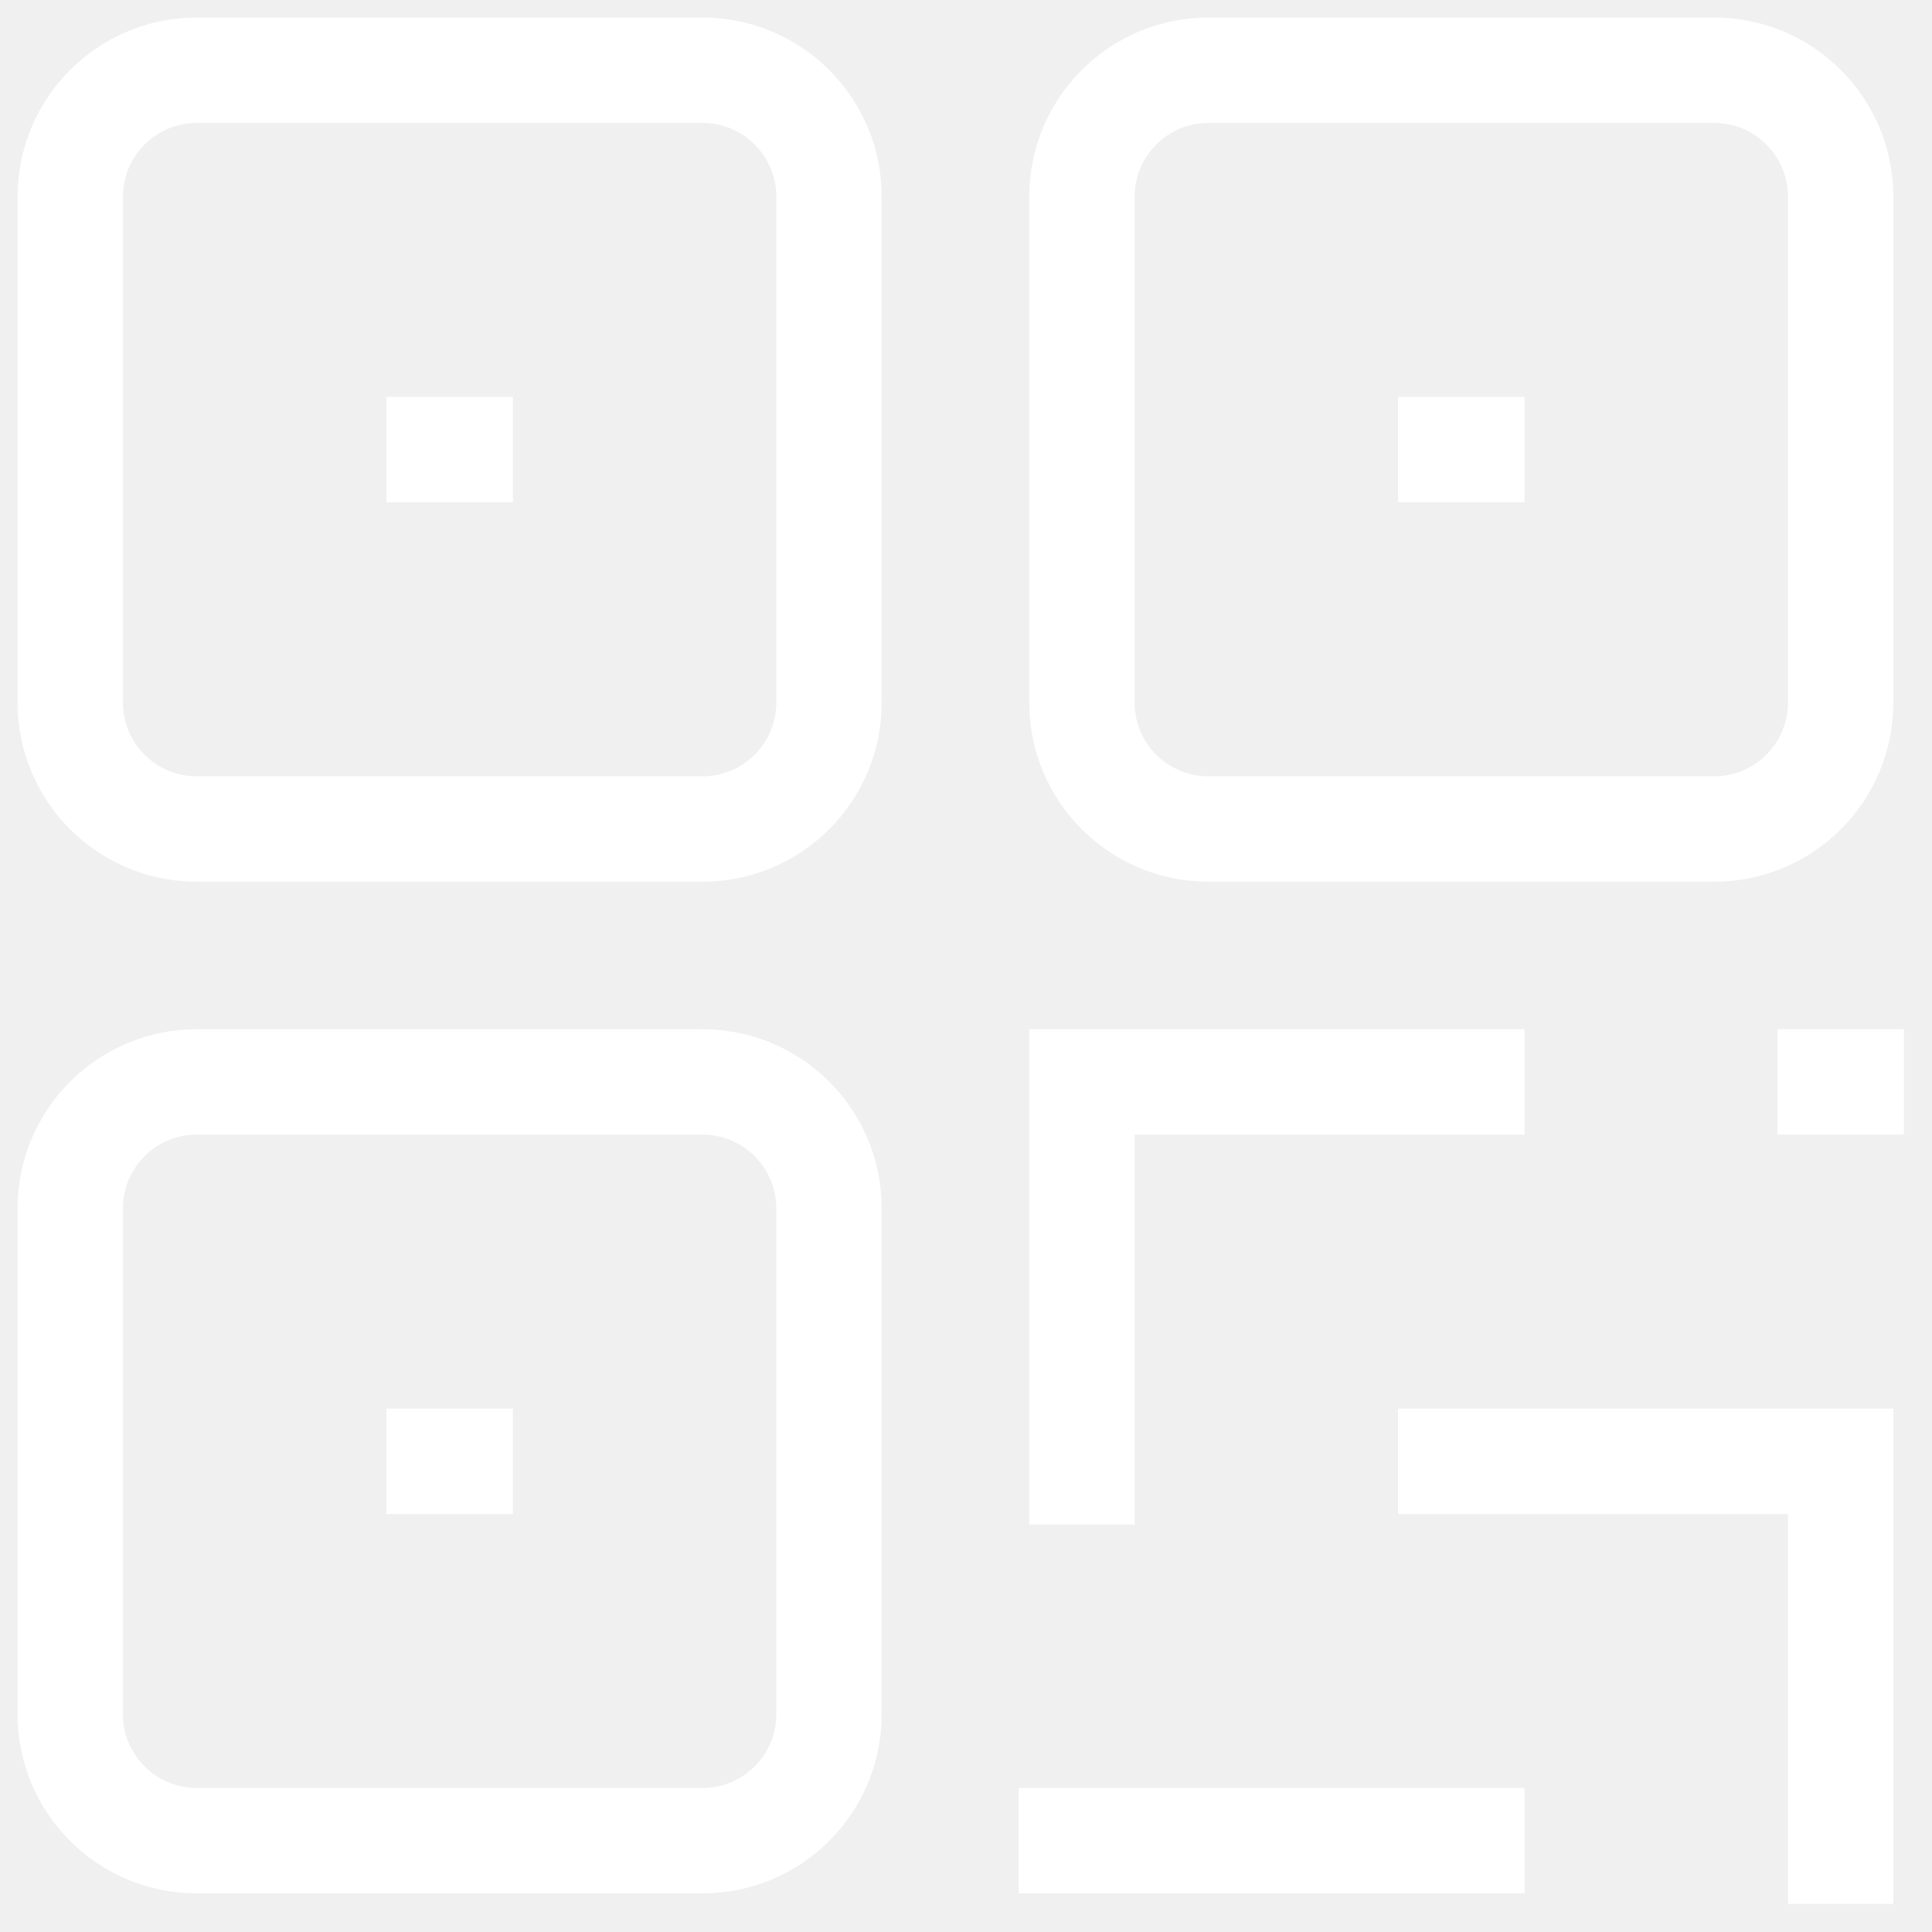
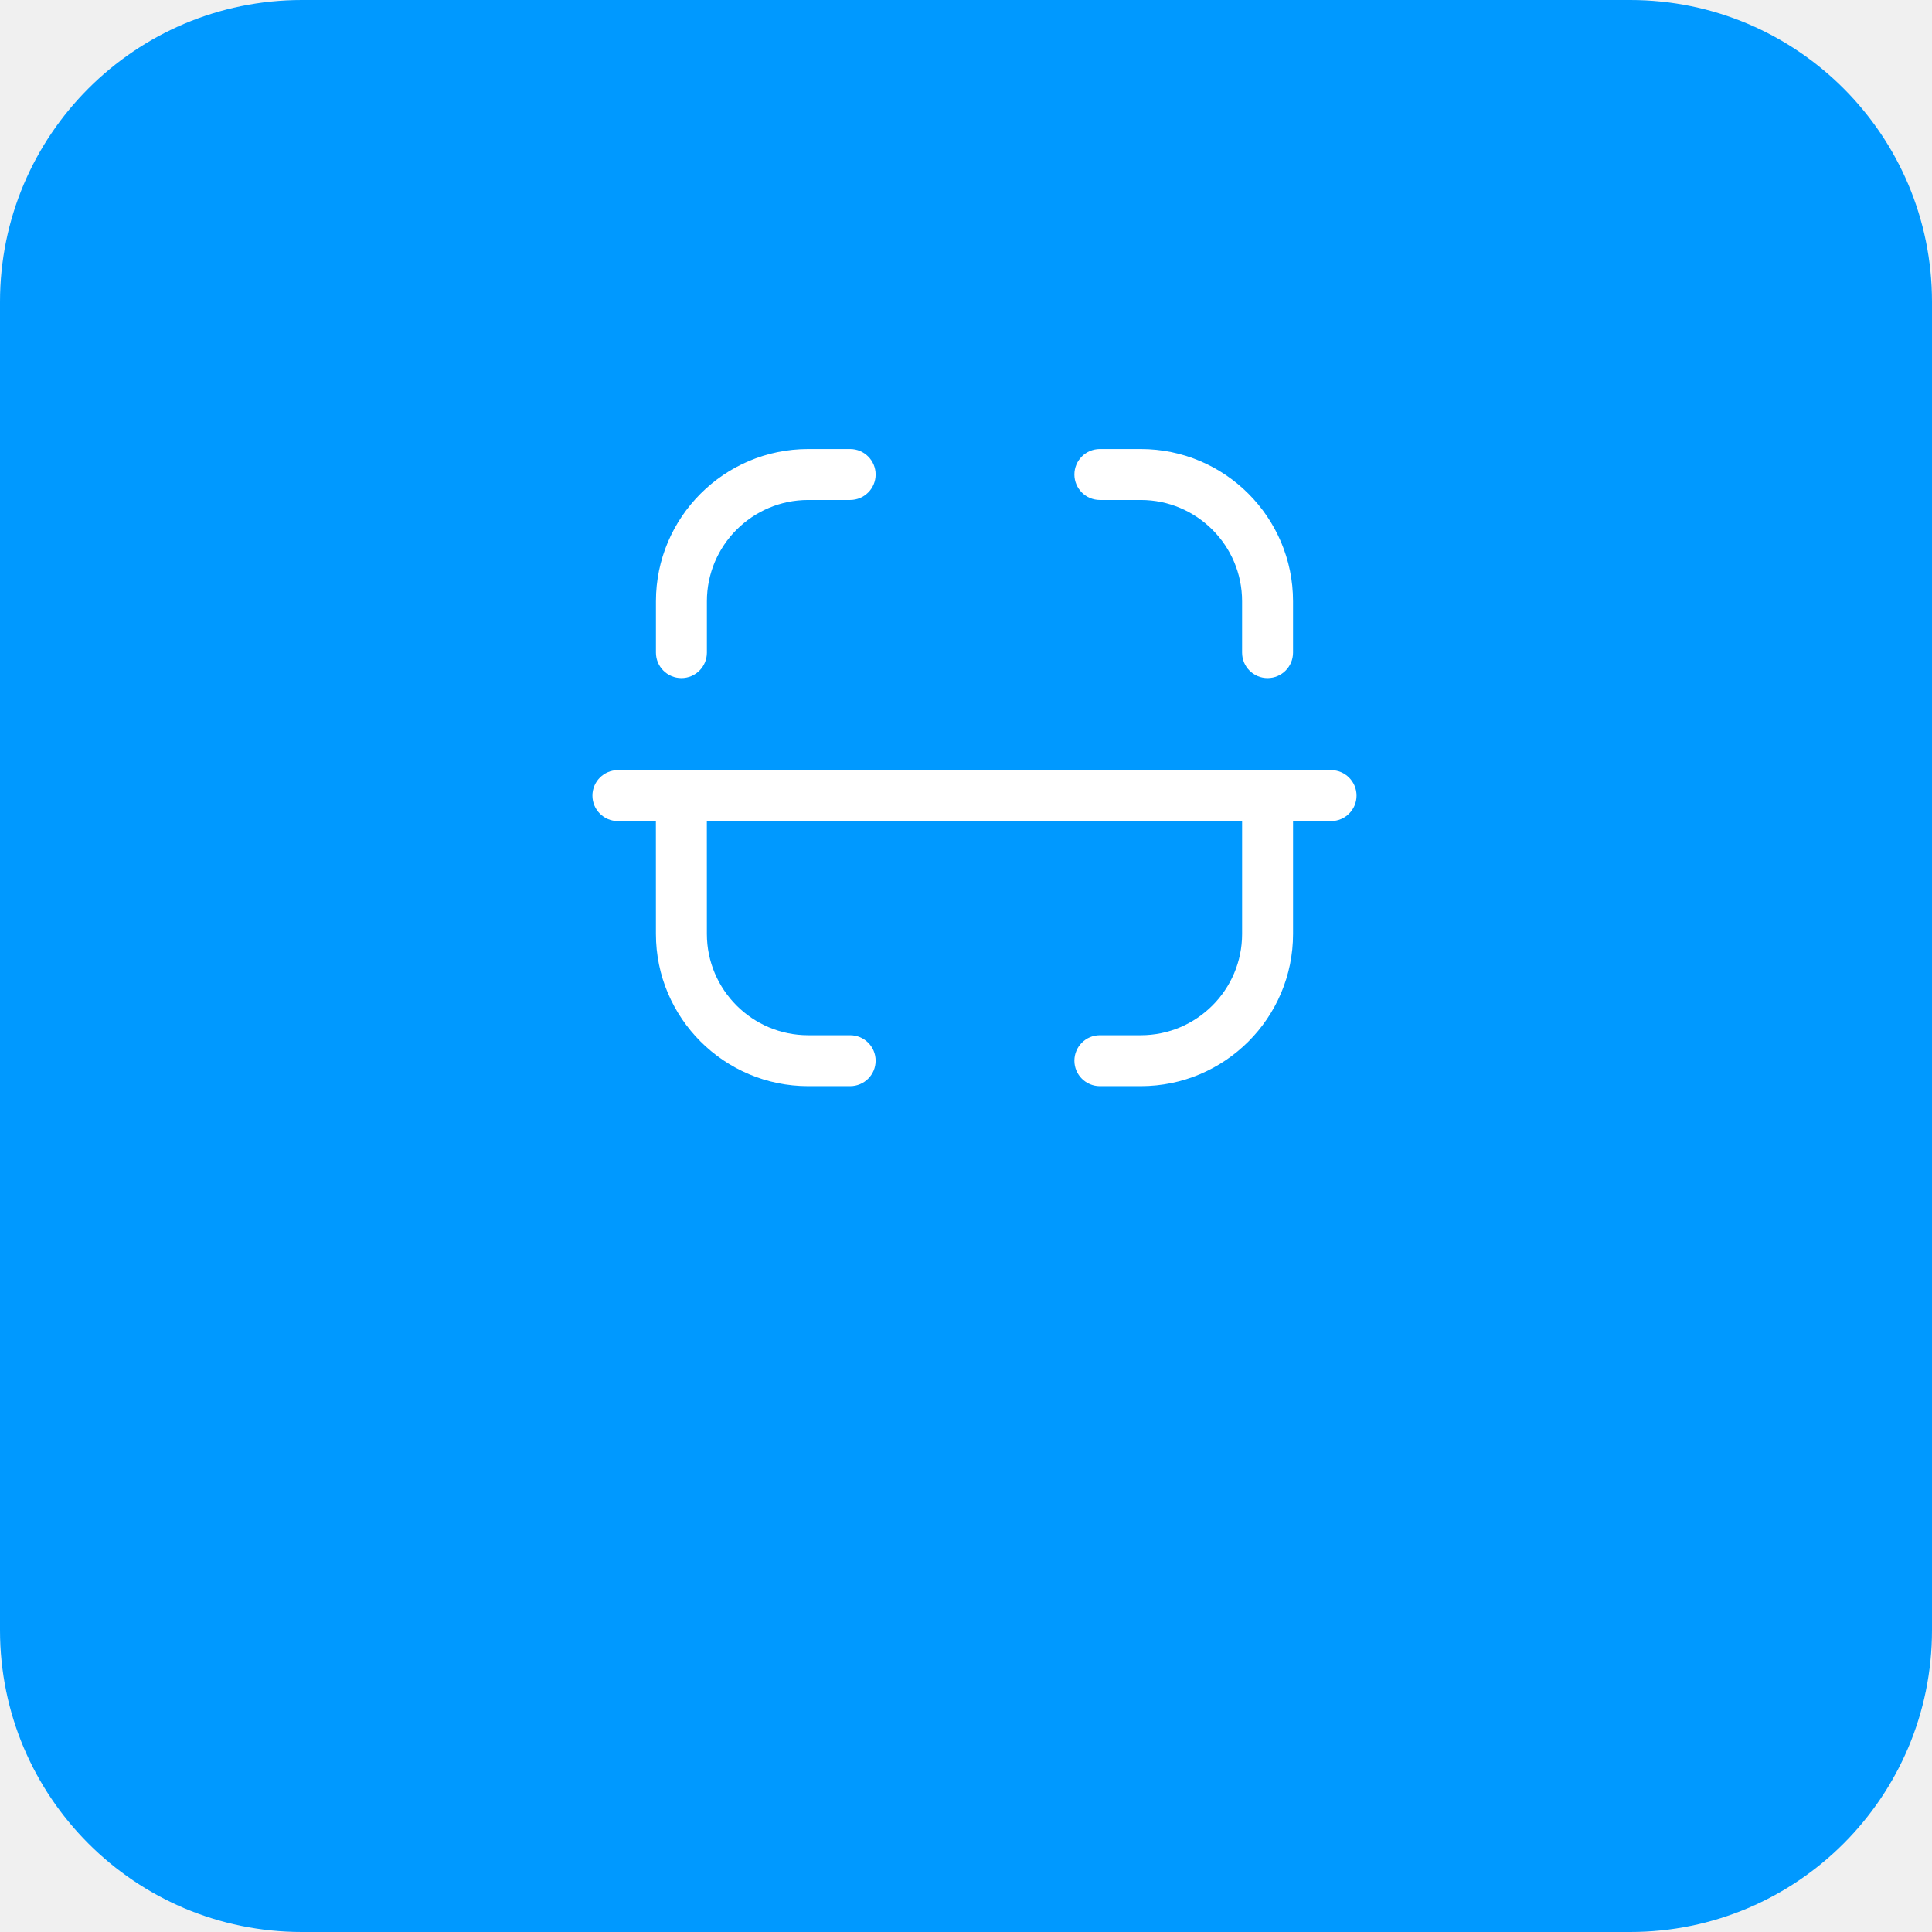
- <svg xmlns="http://www.w3.org/2000/svg" width="55" height="55" viewBox="0 0 55 55" fill="none">
-   <path d="M43.4 30.8H30.8V43.4M50.6 30.8H54.2M43.4 52.4H29M39.8 41.6H52.4V54.2M11 12.8H14.6M39.8 12.8H43.4M11 41.6H14.6M5.6 2H20C21.988 2 23.6 3.612 23.6 5.6V20C23.6 21.988 21.988 23.6 20 23.6H5.6C3.612 23.6 2 21.988 2 20V5.6C2 3.612 3.612 2 5.6 2ZM34.4 2H48.8C50.788 2 52.4 3.612 52.4 5.6V20C52.4 21.988 50.788 23.6 48.8 23.6H34.4C32.412 23.6 30.8 21.988 30.8 20V5.6C30.8 3.612 32.412 2 34.4 2ZM5.6 30.8H20C21.988 30.8 23.6 32.412 23.6 34.4V48.8C23.6 50.788 21.988 52.4 20 52.4H5.6C3.612 52.4 2 50.788 2 48.8V34.4C2 32.412 3.612 30.8 5.6 30.8Z" stroke="white" stroke-width="3" />
+ <svg xmlns="http://www.w3.org/2000/svg" width="128" height="128" viewBox="0 0 128 128" fill="none">
+   <rect width="128" height="128" rx="20" fill="#0099FF" />
+   <path fill-rule="evenodd" clip-rule="evenodd" d="M46.832 61.877C46.832 65.576 49.843 68.586 53.544 68.586H56.325C57.257 68.586 58.013 69.342 58.013 70.274C58.013 71.205 57.257 71.961 56.325 71.961H53.544C47.982 71.961 43.457 67.437 43.457 61.877L43.455 54.397L40.938 54.398C40.006 54.398 39.25 53.642 39.25 52.711C39.25 51.779 40.006 51.023 40.938 51.023L45.113 51.021C45.123 51.021 45.134 51.021 45.145 51.021L45.176 51.022L83.946 51.021C83.957 51.021 83.969 51.021 83.98 51.021L84.011 51.022L88.188 51.023C89.119 51.023 89.875 51.779 89.875 52.711C89.875 53.642 89.119 54.398 88.188 54.398L85.668 54.397V61.877C85.668 67.437 81.143 71.961 75.581 71.961H72.87C71.938 71.961 71.182 71.205 71.182 70.274C71.182 69.342 71.938 68.586 72.87 68.586H75.581C79.282 68.586 82.293 65.576 82.293 61.877V54.397H46.83L46.832 61.877ZM75.581 29.75C81.142 29.75 85.667 34.275 85.667 39.832V43.239C85.667 44.17 84.911 44.926 83.98 44.926C83.048 44.926 82.292 44.17 82.292 43.239V39.832C82.292 36.136 79.282 33.125 75.581 33.125H72.869C71.938 33.125 71.182 32.369 71.182 31.438C71.182 30.506 71.938 29.75 72.869 29.75H75.581ZM56.325 29.75C57.257 29.75 58.013 30.506 58.013 31.438C58.013 32.369 57.257 33.125 56.325 33.125H53.544C49.843 33.125 46.833 36.136 46.833 39.832V43.239C46.833 44.17 46.077 44.926 45.145 44.926C44.214 44.926 43.458 44.17 43.458 43.239V39.832C43.458 34.275 47.983 29.75 53.544 29.75H56.325Z" fill="white" />
</svg>
